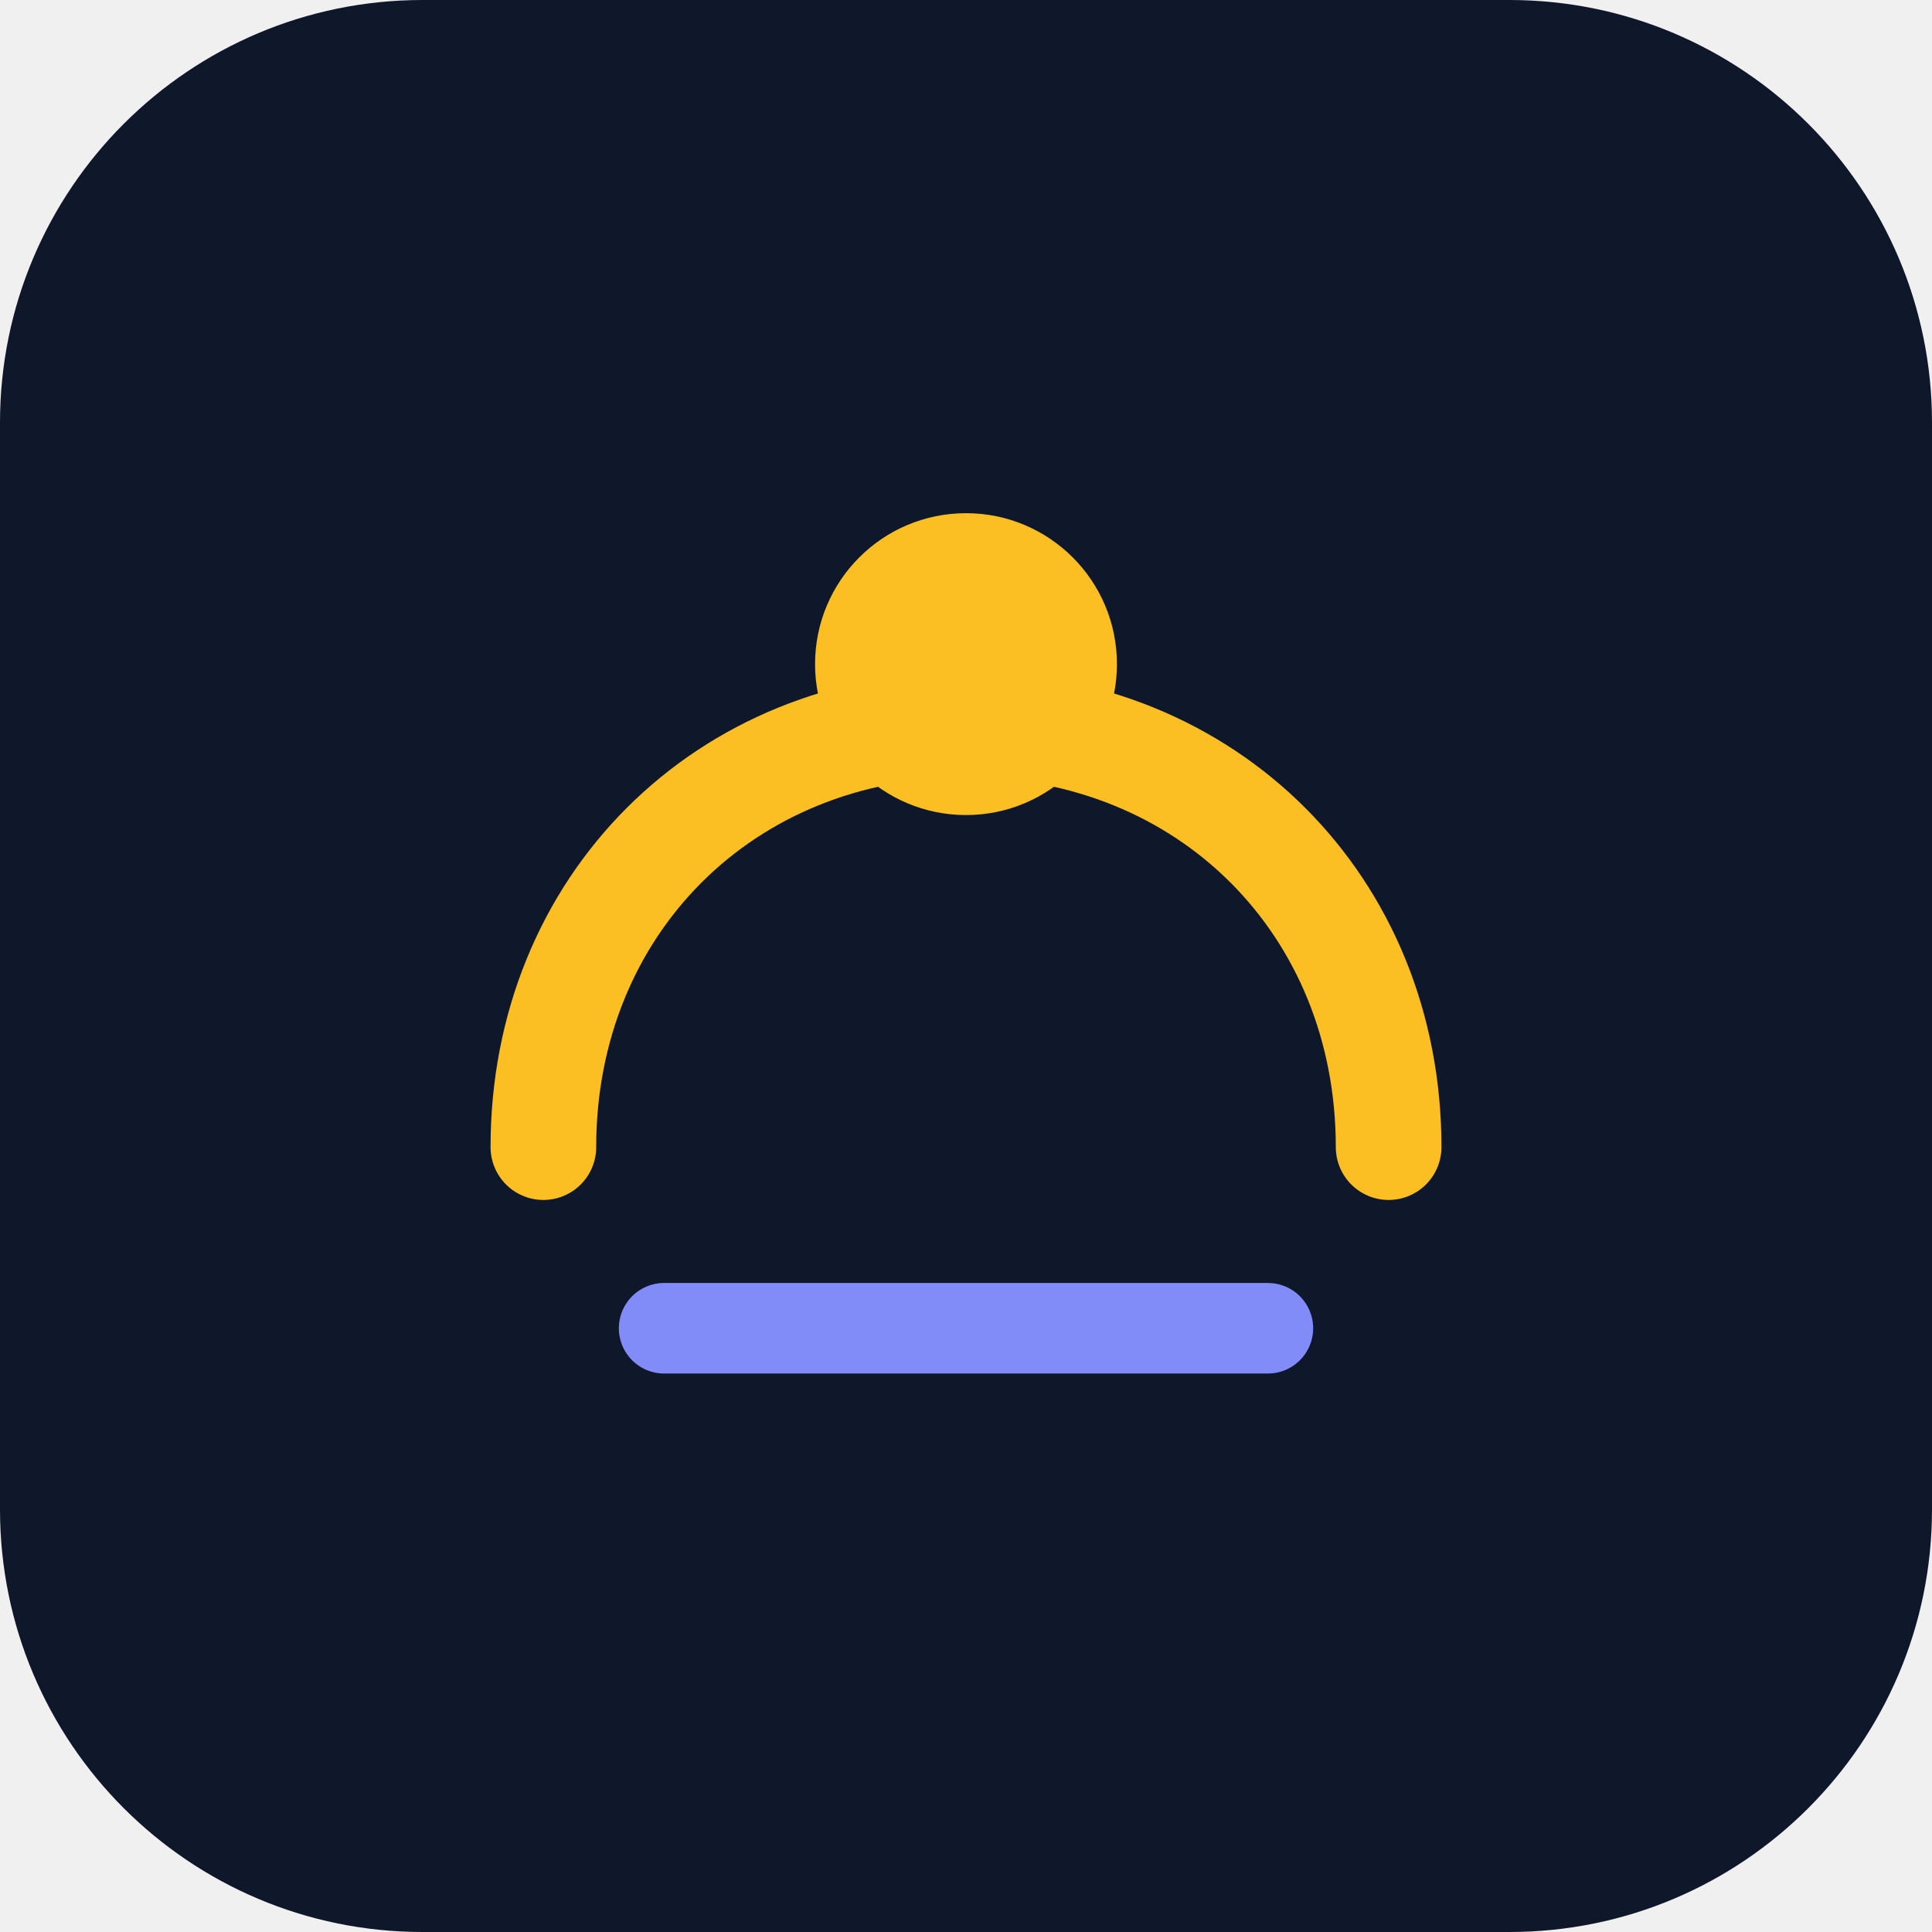
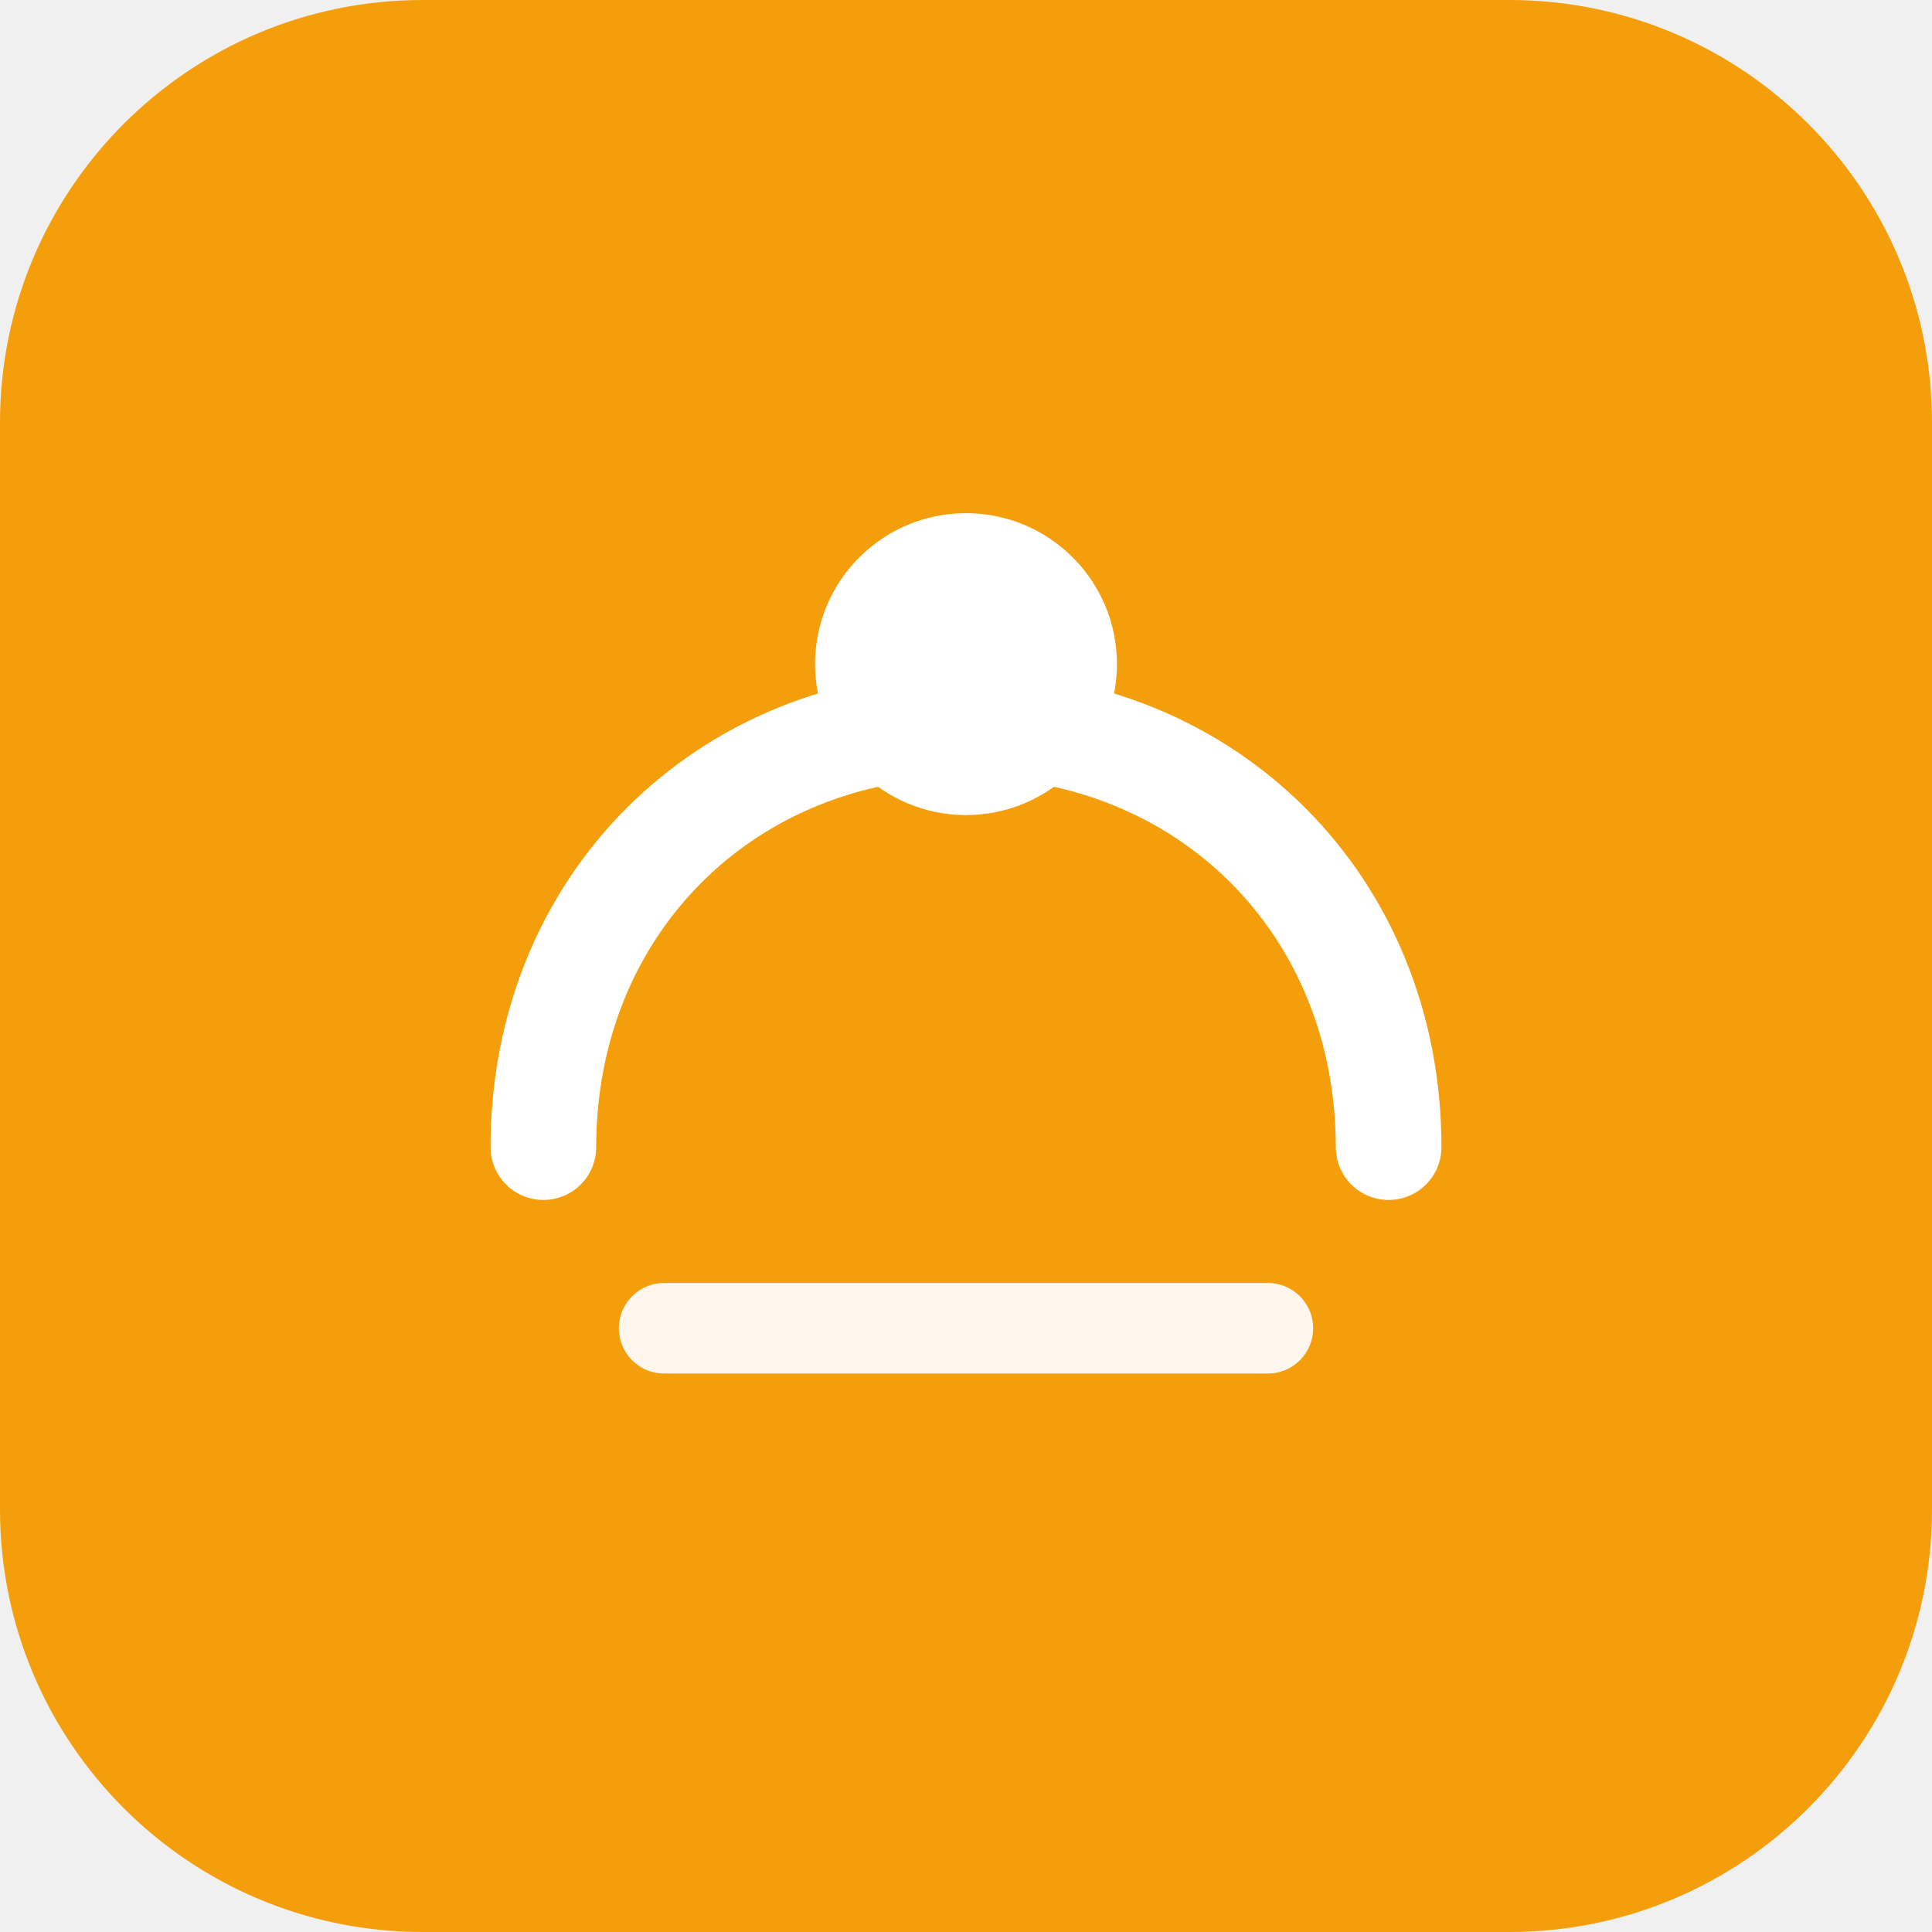
<svg xmlns="http://www.w3.org/2000/svg" viewBox="0 0 64 64" fill="none">
-   <rect width="64" height="64" rx="14" fill="#0f172a" />
-   <path d="M18 38c0-8 6-14 14-14s14 6 14 14" stroke="#fbbf24" stroke-width="3.5" stroke-linecap="round" />
-   <circle cx="32" cy="22" r="5" fill="#fbbf24" />
-   <path d="M22 44h20" stroke="#818cf8" stroke-width="3" stroke-linecap="round" />
+   <rect width="64" height="64" rx="14" fill="#f59e0b" />
+   <path d="M18 38c0-8 6-14 14-14s14 6 14 14" stroke="#fff" stroke-width="3.5" stroke-linecap="round" />
+   <circle cx="32" cy="22" r="5" fill="#fff" />
+   <path d="M22 44h20" stroke="#fff7ed" stroke-width="3" stroke-linecap="round" />
</svg>
